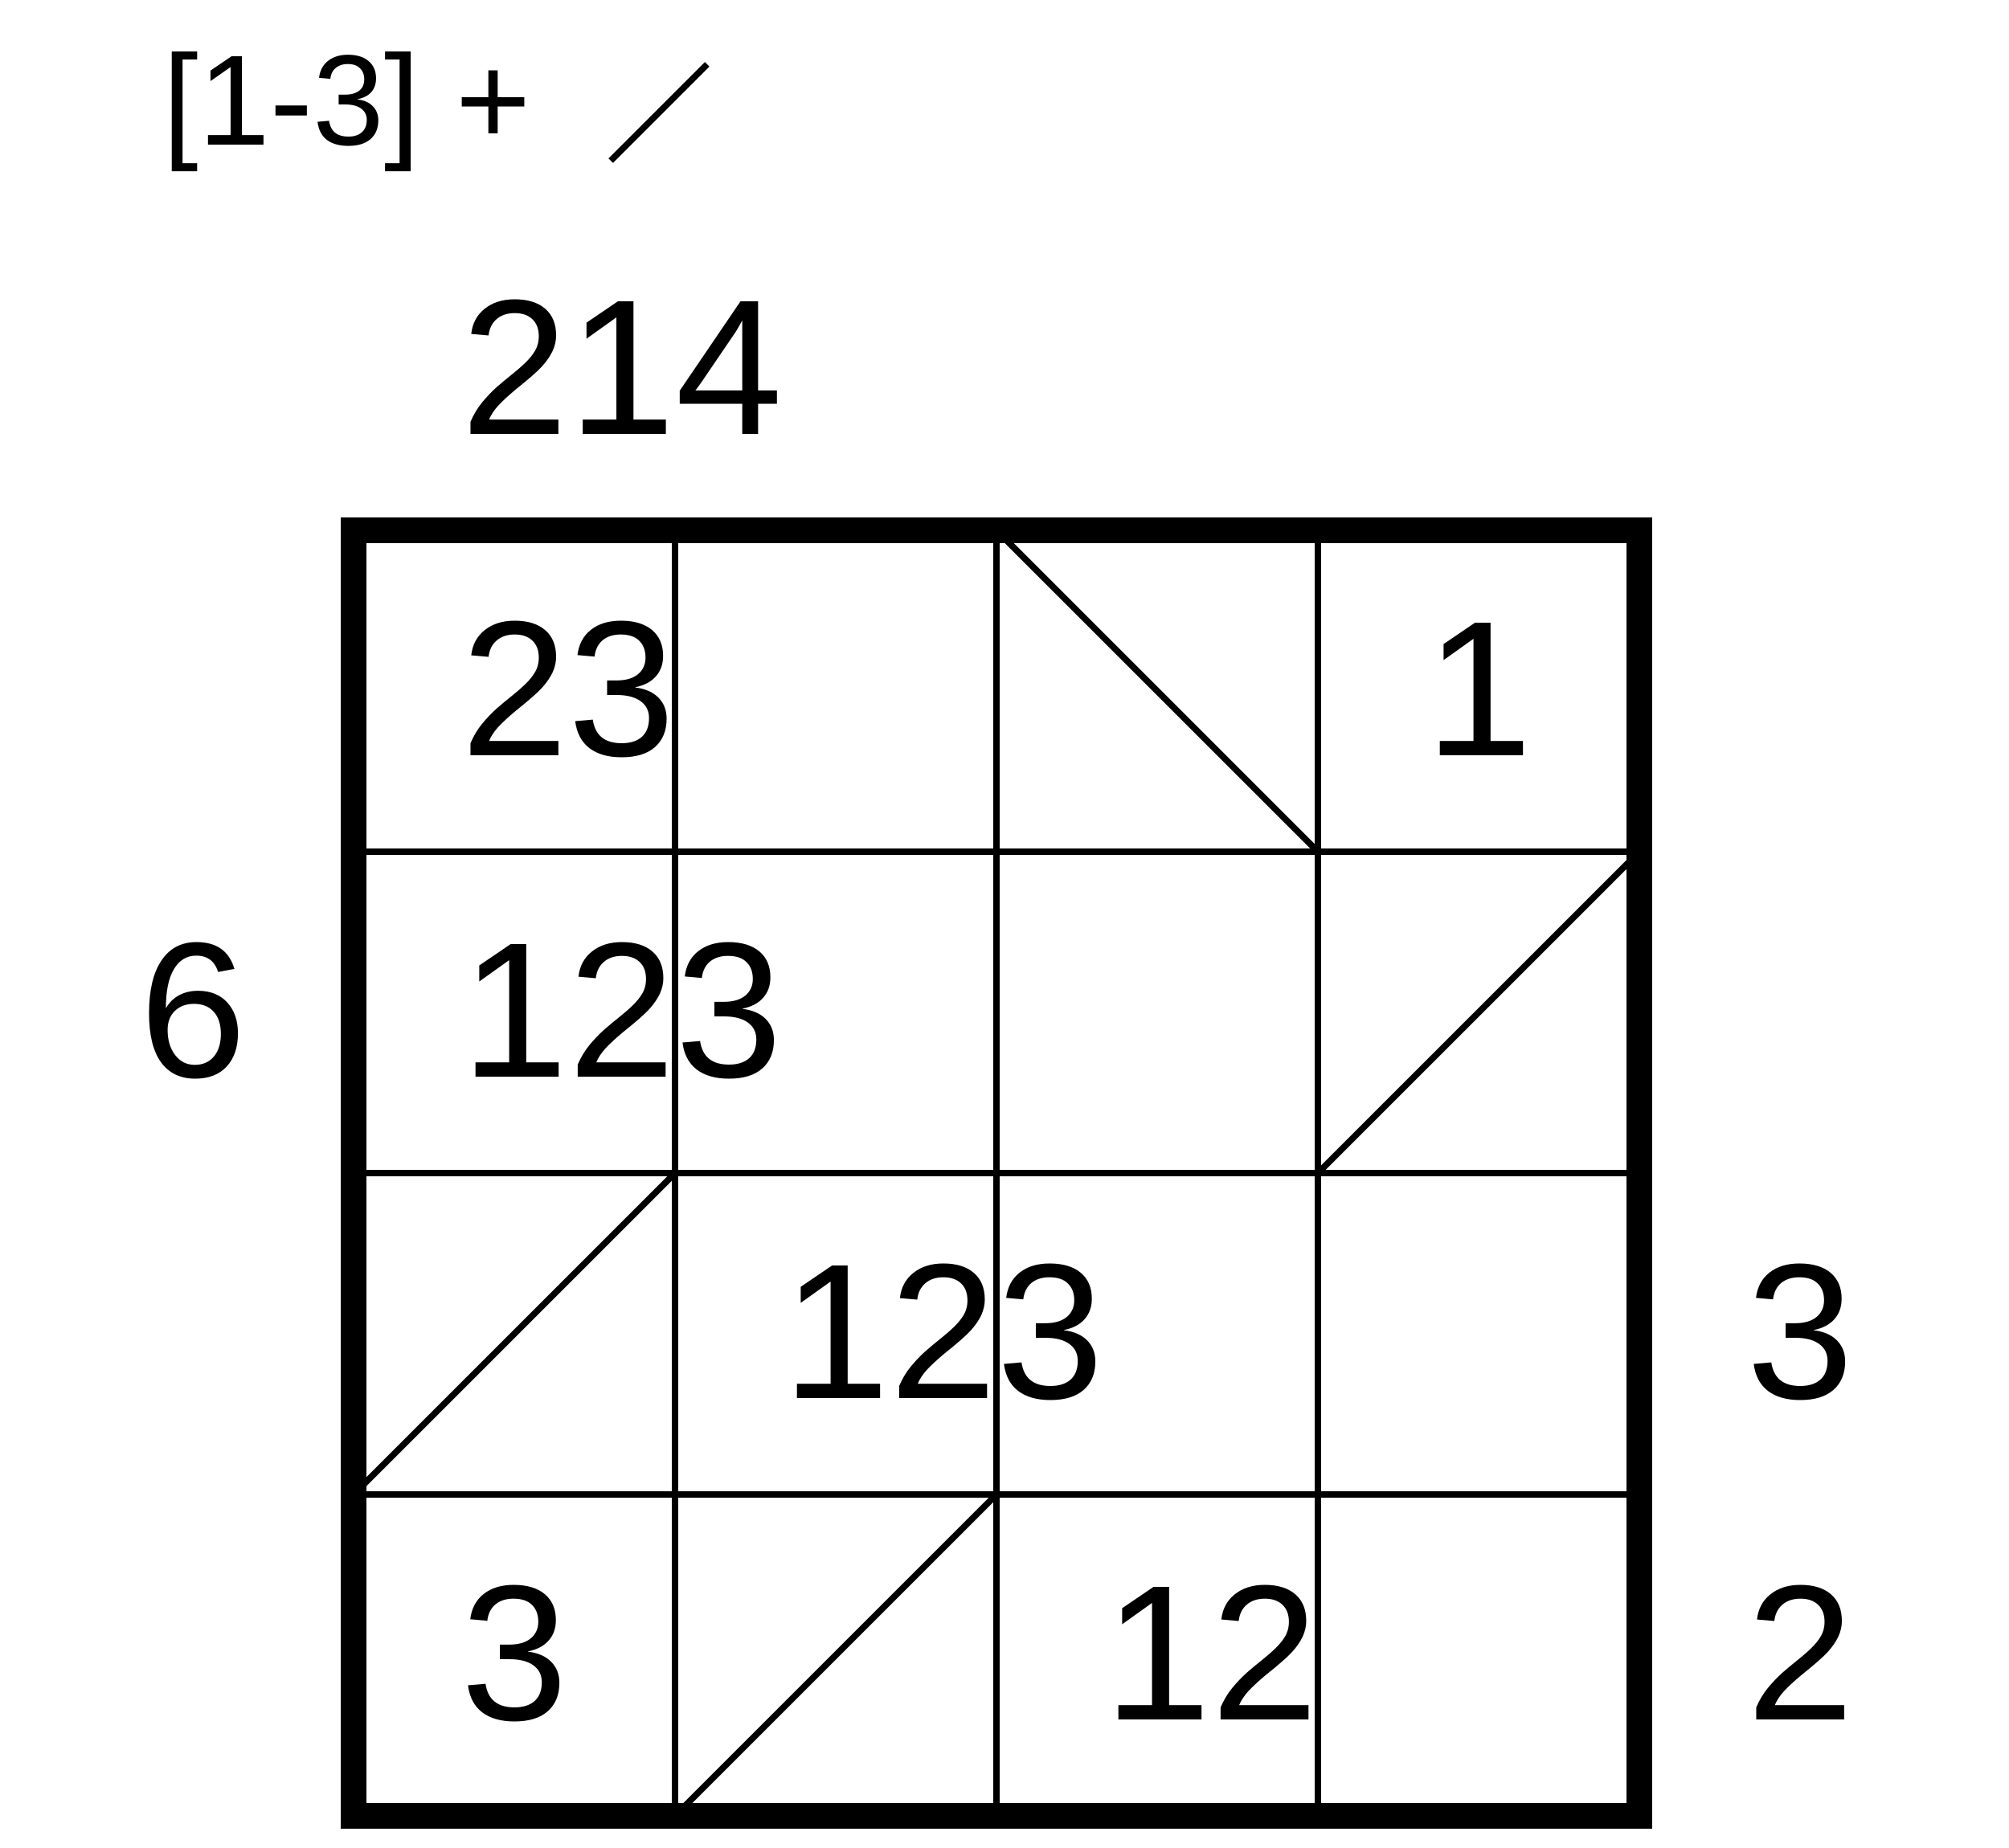
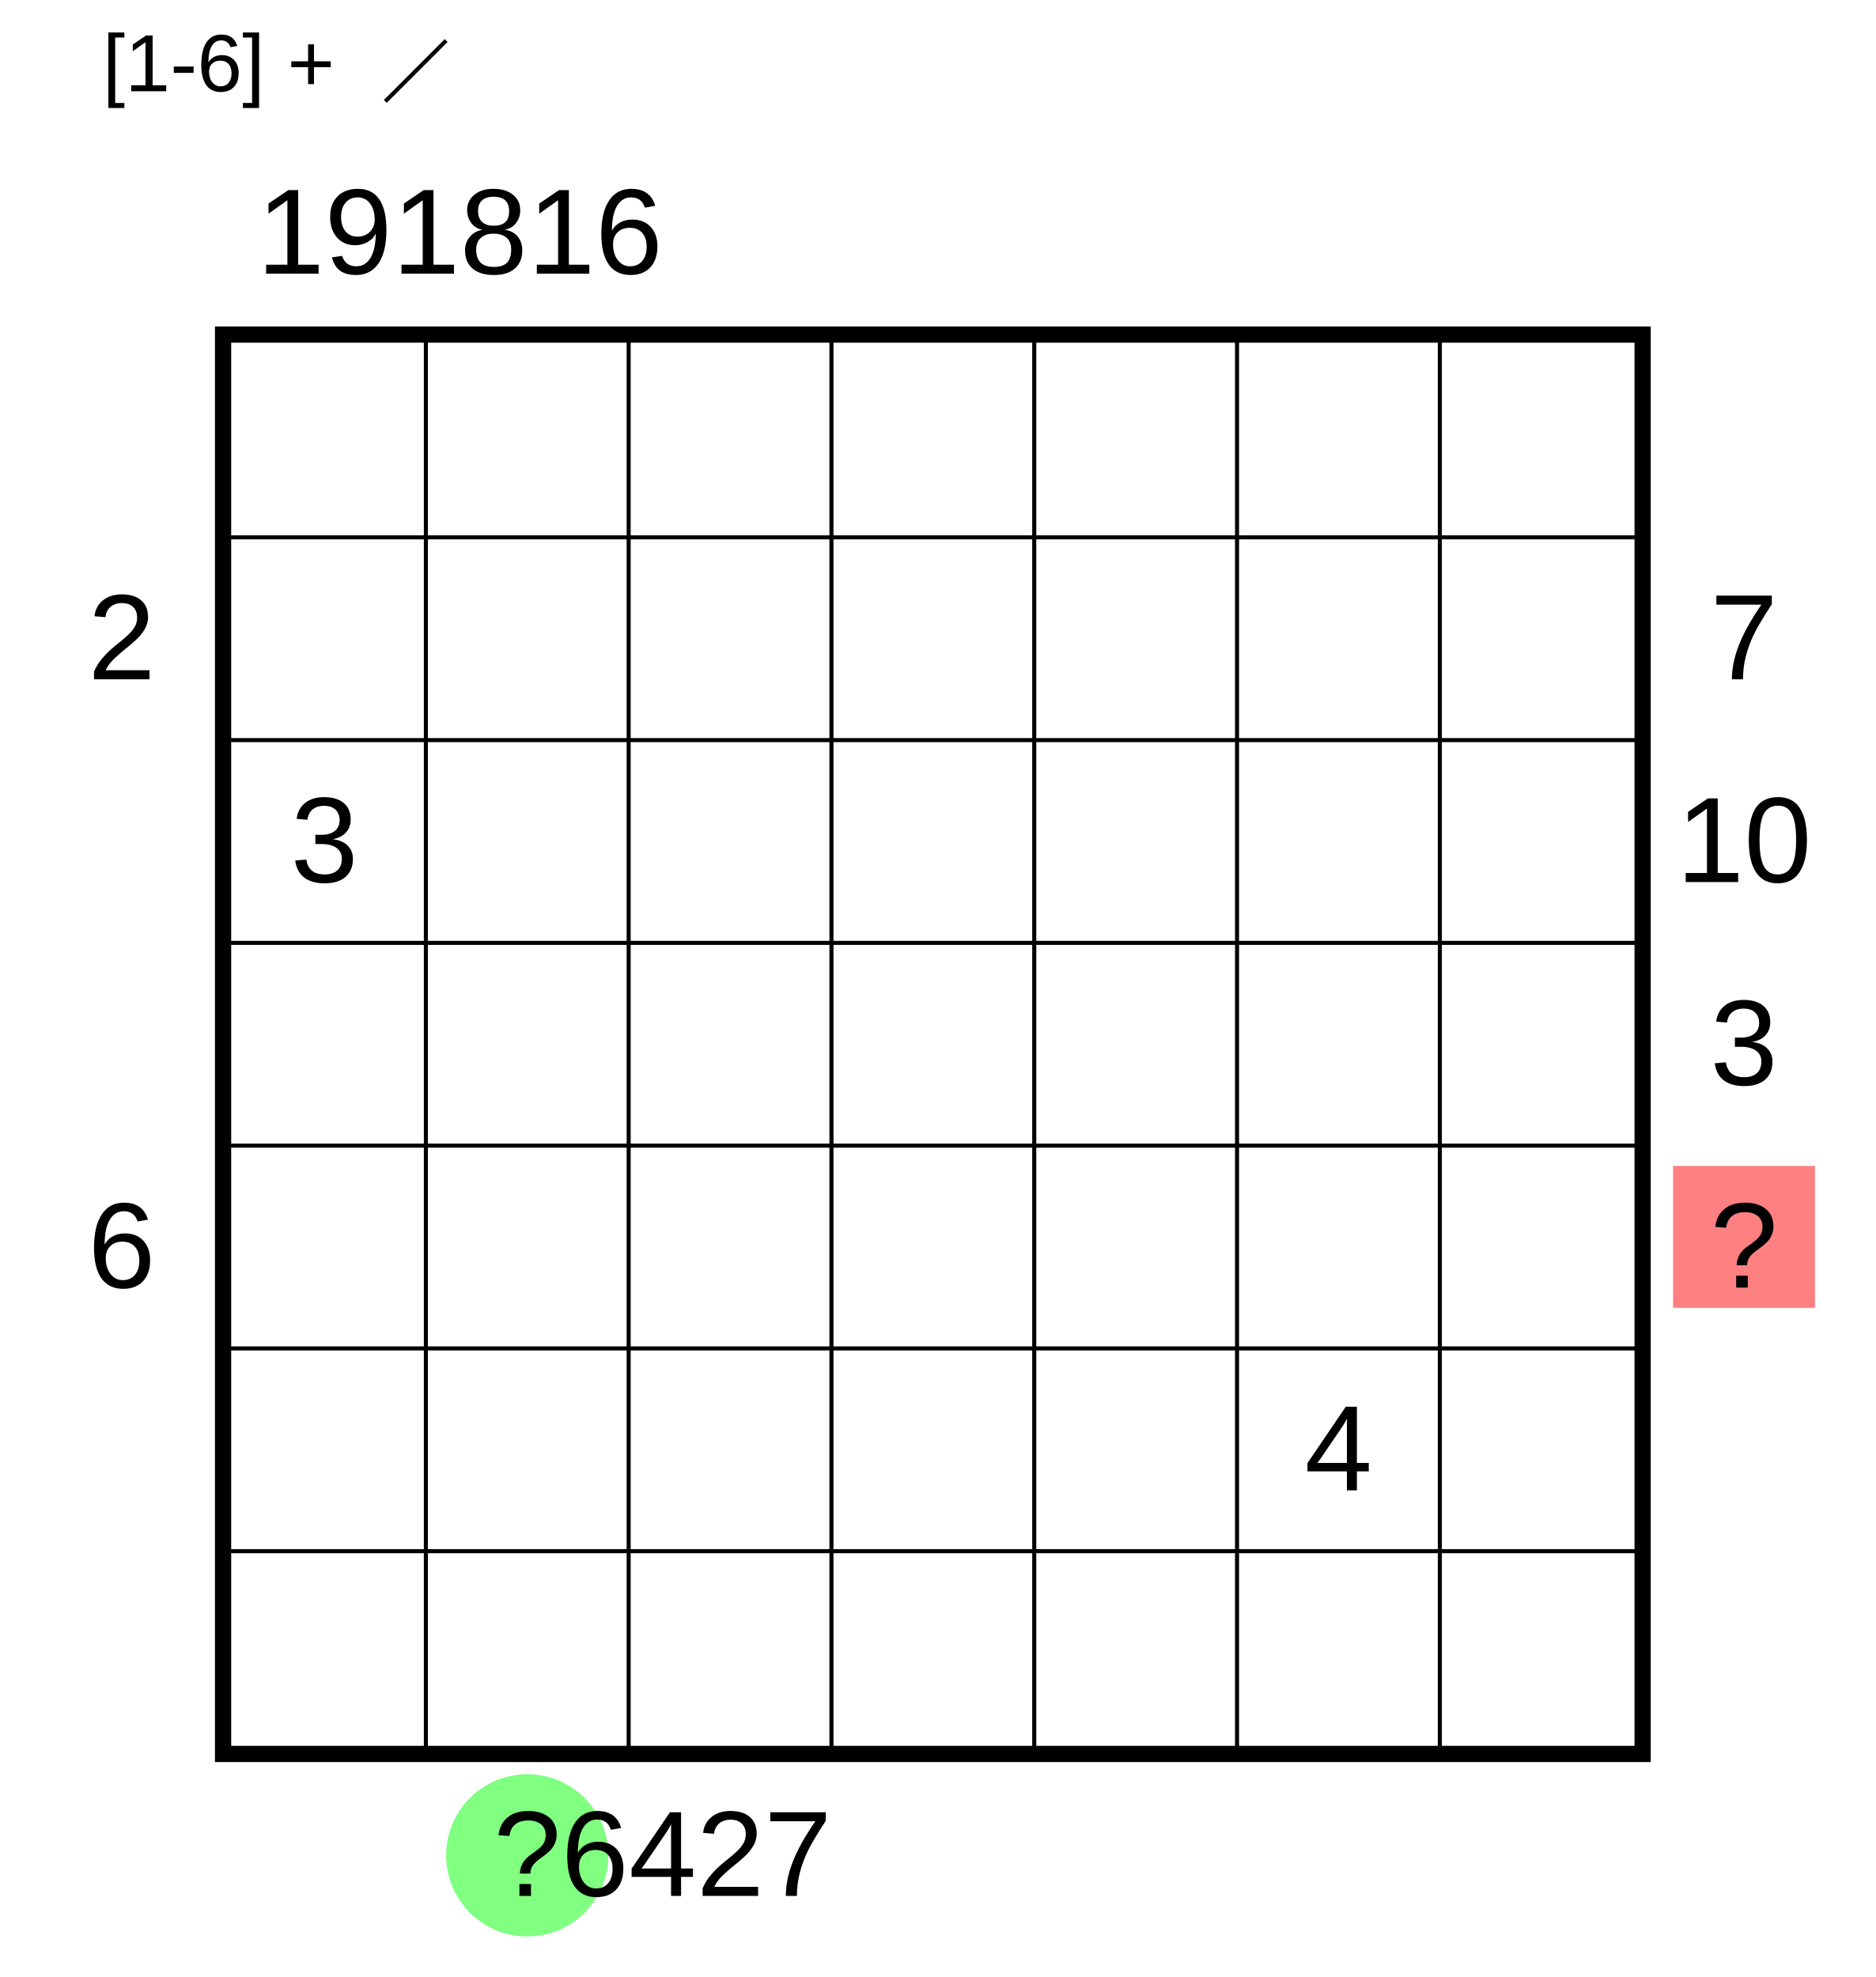
- <svg xmlns="http://www.w3.org/2000/svg" version="1.1" id="svg1" width="166.667" height="153.333" viewBox="0 0 166.667 153.333">
+ <svg xmlns="http://www.w3.org/2000/svg" version="1.1" id="svg1" width="246.667" height="260" viewBox="0 0 246.667 260">
  <defs id="defs1" />
  <g id="g1">
    <text id="text1" xml:space="preserve" transform="matrix(1.333333,0,0,1.333333,13.47867,12)">
-       <tspan style="font-variant:normal;font-weight:normal;font-size:8px;font-family:Arial;writing-mode:lr-tb;fill:#000000;fill-opacity:1;fill-rule:nonzero;stroke:none" x="0 2.664 7.112 9.776 14.224 16.888 19.112" y="0" id="tspan1">[1-3] +</tspan>
+       <tspan style="font-variant:normal;font-weight:normal;font-size:8px;font-family:Arial;writing-mode:lr-tb;fill:#000000;fill-opacity:1;fill-rule:nonzero;stroke:none" x="0 2.664 7.112 9.776 14.224 16.888 19.112" y="0" id="tspan1">[1-6] +</tspan>
    </text>
-     <path id="path1" d="m 220,20 h 800 V 820 H 220 Z" style="fill:none;stroke:#000000;stroke-width:16;stroke-linecap:butt;stroke-linejoin:miter;stroke-miterlimit:10;stroke-dasharray:none;stroke-opacity:1" transform="matrix(0.1333333,0,0,-0.1333333,0,153.3333)" />
-     <path id="path2" d="m 220,20 h 800 M 220,220 h 800 M 220,420 h 800 M 220,620 h 800 M 220,820 h 800" style="fill:none;stroke:#000000;stroke-width:4;stroke-linecap:butt;stroke-linejoin:miter;stroke-miterlimit:10;stroke-dasharray:none;stroke-opacity:1" transform="matrix(0.1333333,0,0,-0.1333333,0,153.3333)" />
-     <path id="path3" d="M 220,20 V 820 M 420,20 V 820 M 620,20 V 820 M 820,20 V 820 M 1020,20 v 800" style="fill:none;stroke:#000000;stroke-width:4;stroke-linecap:butt;stroke-linejoin:miter;stroke-miterlimit:10;stroke-dasharray:none;stroke-opacity:1" transform="matrix(0.1333333,0,0,-0.1333333,0,153.3333)" />
-     <path id="path4" d="m 380,1050 60,60" style="fill:none;stroke:#000000;stroke-width:4;stroke-linecap:butt;stroke-linejoin:miter;stroke-miterlimit:10;stroke-dasharray:none;stroke-opacity:1" transform="matrix(0.1333333,0,0,-0.1333333,0,153.3333)" />
-     <text id="text4" xml:space="preserve" transform="matrix(1.333333,0,0,1.333333,38.2188,36)">
-       <tspan style="font-variant:normal;font-weight:normal;font-size:12px;font-family:Arial;writing-mode:lr-tb;fill:#000000;fill-opacity:1;fill-rule:nonzero;stroke:none" x="0 40 60" y="0" id="tspan4">214</tspan>
-       <tspan style="font-variant:normal;font-weight:normal;font-size:12px;font-family:Arial;writing-mode:lr-tb;fill:#000000;fill-opacity:1;fill-rule:nonzero;stroke:none" x="-20" y="40" id="tspan5">6</tspan>
-       <tspan style="font-variant:normal;font-weight:normal;font-size:12px;font-family:Arial;writing-mode:lr-tb;fill:#000000;fill-opacity:1;fill-rule:nonzero;stroke:none" x="80" y="60" id="tspan6">3</tspan>
-       <tspan style="font-variant:normal;font-weight:normal;font-size:12px;font-family:Arial;writing-mode:lr-tb;fill:#000000;fill-opacity:1;fill-rule:nonzero;stroke:none" x="80" y="80" id="tspan7">2</tspan>
-       <tspan style="font-variant:normal;font-weight:normal;font-size:12px;font-family:Arial;writing-mode:lr-tb;fill:#000000;fill-opacity:1;fill-rule:nonzero;stroke:none" x="0 20" y="20" id="tspan8">23</tspan>
-     </text>
-     <path id="path8" d="M 620,820 820,620" style="fill:none;stroke:#000000;stroke-width:4;stroke-linecap:butt;stroke-linejoin:miter;stroke-miterlimit:10;stroke-dasharray:none;stroke-opacity:1" transform="matrix(0.1333333,0,0,-0.1333333,0,153.3333)" />
-     <text id="text8" xml:space="preserve" transform="matrix(1.333333,0,0,1.333333,118.2188,62.66667)">
-       <tspan style="font-variant:normal;font-weight:normal;font-size:12px;font-family:Arial;writing-mode:lr-tb;fill:#000000;fill-opacity:1;fill-rule:nonzero;stroke:none" x="0" y="0" id="tspan9">1</tspan>
-       <tspan style="font-variant:normal;font-weight:normal;font-size:12px;font-family:Arial;writing-mode:lr-tb;fill:#000000;fill-opacity:1;fill-rule:nonzero;stroke:none" x="-60 -40 -20" y="20" id="tspan10">123</tspan>
-     </text>
-     <path id="path10" d="m 820,420 200,200" style="fill:none;stroke:#000000;stroke-width:4;stroke-linecap:butt;stroke-linejoin:miter;stroke-miterlimit:10;stroke-dasharray:none;stroke-opacity:1" transform="matrix(0.1333333,0,0,-0.1333333,0,153.3333)" />
-     <path id="path11" d="M 220,220 420,420" style="fill:none;stroke:#000000;stroke-width:4;stroke-linecap:butt;stroke-linejoin:miter;stroke-miterlimit:10;stroke-dasharray:none;stroke-opacity:1" transform="matrix(0.1333333,0,0,-0.1333333,0,153.3333)" />
-     <text id="text11" xml:space="preserve" transform="matrix(1.333333,0,0,1.333333,64.88547,116)">
-       <tspan style="font-variant:normal;font-weight:normal;font-size:12px;font-family:Arial;writing-mode:lr-tb;fill:#000000;fill-opacity:1;fill-rule:nonzero;stroke:none" x="0 20 40" y="0" id="tspan11">123</tspan>
-       <tspan style="font-variant:normal;font-weight:normal;font-size:12px;font-family:Arial;writing-mode:lr-tb;fill:#000000;fill-opacity:1;fill-rule:nonzero;stroke:none" x="-20" y="20" id="tspan12">3</tspan>
-     </text>
-     <path id="path12" d="M 420,20 620,220" style="fill:none;stroke:#000000;stroke-width:4;stroke-linecap:butt;stroke-linejoin:miter;stroke-miterlimit:10;stroke-dasharray:none;stroke-opacity:1" transform="matrix(0.1333333,0,0,-0.1333333,0,153.3333)" />
-     <text id="text12" xml:space="preserve" transform="matrix(1.333333,0,0,1.333333,91.55213,142.6667)">
-       <tspan style="font-variant:normal;font-weight:normal;font-size:12px;font-family:Arial;writing-mode:lr-tb;fill:#000000;fill-opacity:1;fill-rule:nonzero;stroke:none" x="0 20" y="0" id="tspan13">12</tspan>
+     <path id="path1" d="M 220,220 H 1620 V 1620 H 220 Z" style="fill:none;stroke:#000000;stroke-width:16;stroke-linecap:butt;stroke-linejoin:miter;stroke-miterlimit:10;stroke-dasharray:none;stroke-opacity:1" transform="matrix(0.1333333,0,0,-0.1333333,0,260)" />
+     <path id="path2" d="M 220,220 H 1620 M 220,420 H 1620 M 220,620 H 1620 M 220,820 H 1620 M 220,1020 H 1620 M 220,1220 H 1620 M 220,1420 H 1620 M 220,1620 h 1400" style="fill:none;stroke:#000000;stroke-width:4;stroke-linecap:butt;stroke-linejoin:miter;stroke-miterlimit:10;stroke-dasharray:none;stroke-opacity:1" transform="matrix(0.1333333,0,0,-0.1333333,0,260)" />
+     <path id="path3" d="M 220,220 V 1620 M 420,220 V 1620 M 620,220 V 1620 M 820,220 V 1620 M 1020,220 V 1620 M 1220,220 V 1620 M 1420,220 V 1620 M 1620,220 v 1400" style="fill:none;stroke:#000000;stroke-width:4;stroke-linecap:butt;stroke-linejoin:miter;stroke-miterlimit:10;stroke-dasharray:none;stroke-opacity:1" transform="matrix(0.1333333,0,0,-0.1333333,0,260)" />
+     <path id="path4" d="m 380,1850 60,60" style="fill:none;stroke:#000000;stroke-width:4;stroke-linecap:butt;stroke-linejoin:miter;stroke-miterlimit:10;stroke-dasharray:none;stroke-opacity:1" transform="matrix(0.1333333,0,0,-0.1333333,0,260)" />
+     <path id="path5" d="m 1650,660 h 140 v 140 h -140 z" style="fill:#ff8080;fill-opacity:1;fill-rule:nonzero;stroke:none" transform="matrix(0.1333333,0,0,-0.1333333,0,260)" />
+     <path id="path6" d="m 600,120 c 0,44.18 -35.82,80 -80,80 -44.18,0 -80,-35.82 -80,-80 0,-44.18 35.82,-80 80,-80 44.18,0 80,35.82 80,80" style="fill:#80ff80;fill-opacity:1;fill-rule:nonzero;stroke:none" transform="matrix(0.1333333,0,0,-0.1333333,0,260)" />
+     <text id="text6" xml:space="preserve" transform="matrix(1.333333,0,0,1.333333,33.7708,36)">
+       <tspan style="font-variant:normal;font-weight:normal;font-size:12px;font-family:Arial;writing-mode:lr-tb;fill:#000000;fill-opacity:1;fill-rule:nonzero;stroke:none" x="0 6.672 40 46.672 60 66.672" y="0" id="tspan6">191816</tspan>
+       <tspan style="font-variant:normal;font-weight:normal;font-size:12px;font-family:Arial;writing-mode:lr-tb;fill:#000000;fill-opacity:1;fill-rule:nonzero;stroke:none" x="-16.664" y="40" id="tspan7">2</tspan>
+       <tspan style="font-variant:normal;font-weight:normal;font-size:12px;font-family:Arial;writing-mode:lr-tb;fill:#000000;fill-opacity:1;fill-rule:nonzero;stroke:none" x="-16.664" y="100" id="tspan8">6</tspan>
+       <tspan style="font-variant:normal;font-weight:normal;font-size:12px;font-family:Arial;writing-mode:lr-tb;fill:#000000;fill-opacity:1;fill-rule:nonzero;stroke:none" x="143.336" y="40" id="tspan9">7</tspan>
+       <tspan style="font-variant:normal;font-weight:normal;font-size:12px;font-family:Arial;writing-mode:lr-tb;fill:#000000;fill-opacity:1;fill-rule:nonzero;stroke:none" x="140 146.672" y="60" id="tspan10">10</tspan>
+       <tspan style="font-variant:normal;font-weight:normal;font-size:12px;font-family:Arial;writing-mode:lr-tb;fill:#000000;fill-opacity:1;fill-rule:nonzero;stroke:none" x="143.336" y="80" id="tspan11">3</tspan>
+       <tspan style="font-variant:normal;font-weight:normal;font-size:12px;font-family:Arial;writing-mode:lr-tb;fill:#000000;fill-opacity:1;fill-rule:nonzero;stroke:none" x="143.336" y="100" id="tspan12">?</tspan>
+       <tspan style="font-variant:normal;font-weight:normal;font-size:12px;font-family:Arial;writing-mode:lr-tb;fill:#000000;fill-opacity:1;fill-rule:nonzero;stroke:none" x="23.336 63.336 83.336 103.336 123.336" y="160" id="tspan13">?6427</tspan>
+       <tspan style="font-variant:normal;font-weight:normal;font-size:12px;font-family:Arial;writing-mode:lr-tb;fill:#000000;fill-opacity:1;fill-rule:nonzero;stroke:none" x="3.336" y="60" id="tspan14">3</tspan>
+       <tspan style="font-variant:normal;font-weight:normal;font-size:12px;font-family:Arial;writing-mode:lr-tb;fill:#000000;fill-opacity:1;fill-rule:nonzero;stroke:none" x="103.336" y="120" id="tspan15">4</tspan>
    </text>
  </g>
</svg>
